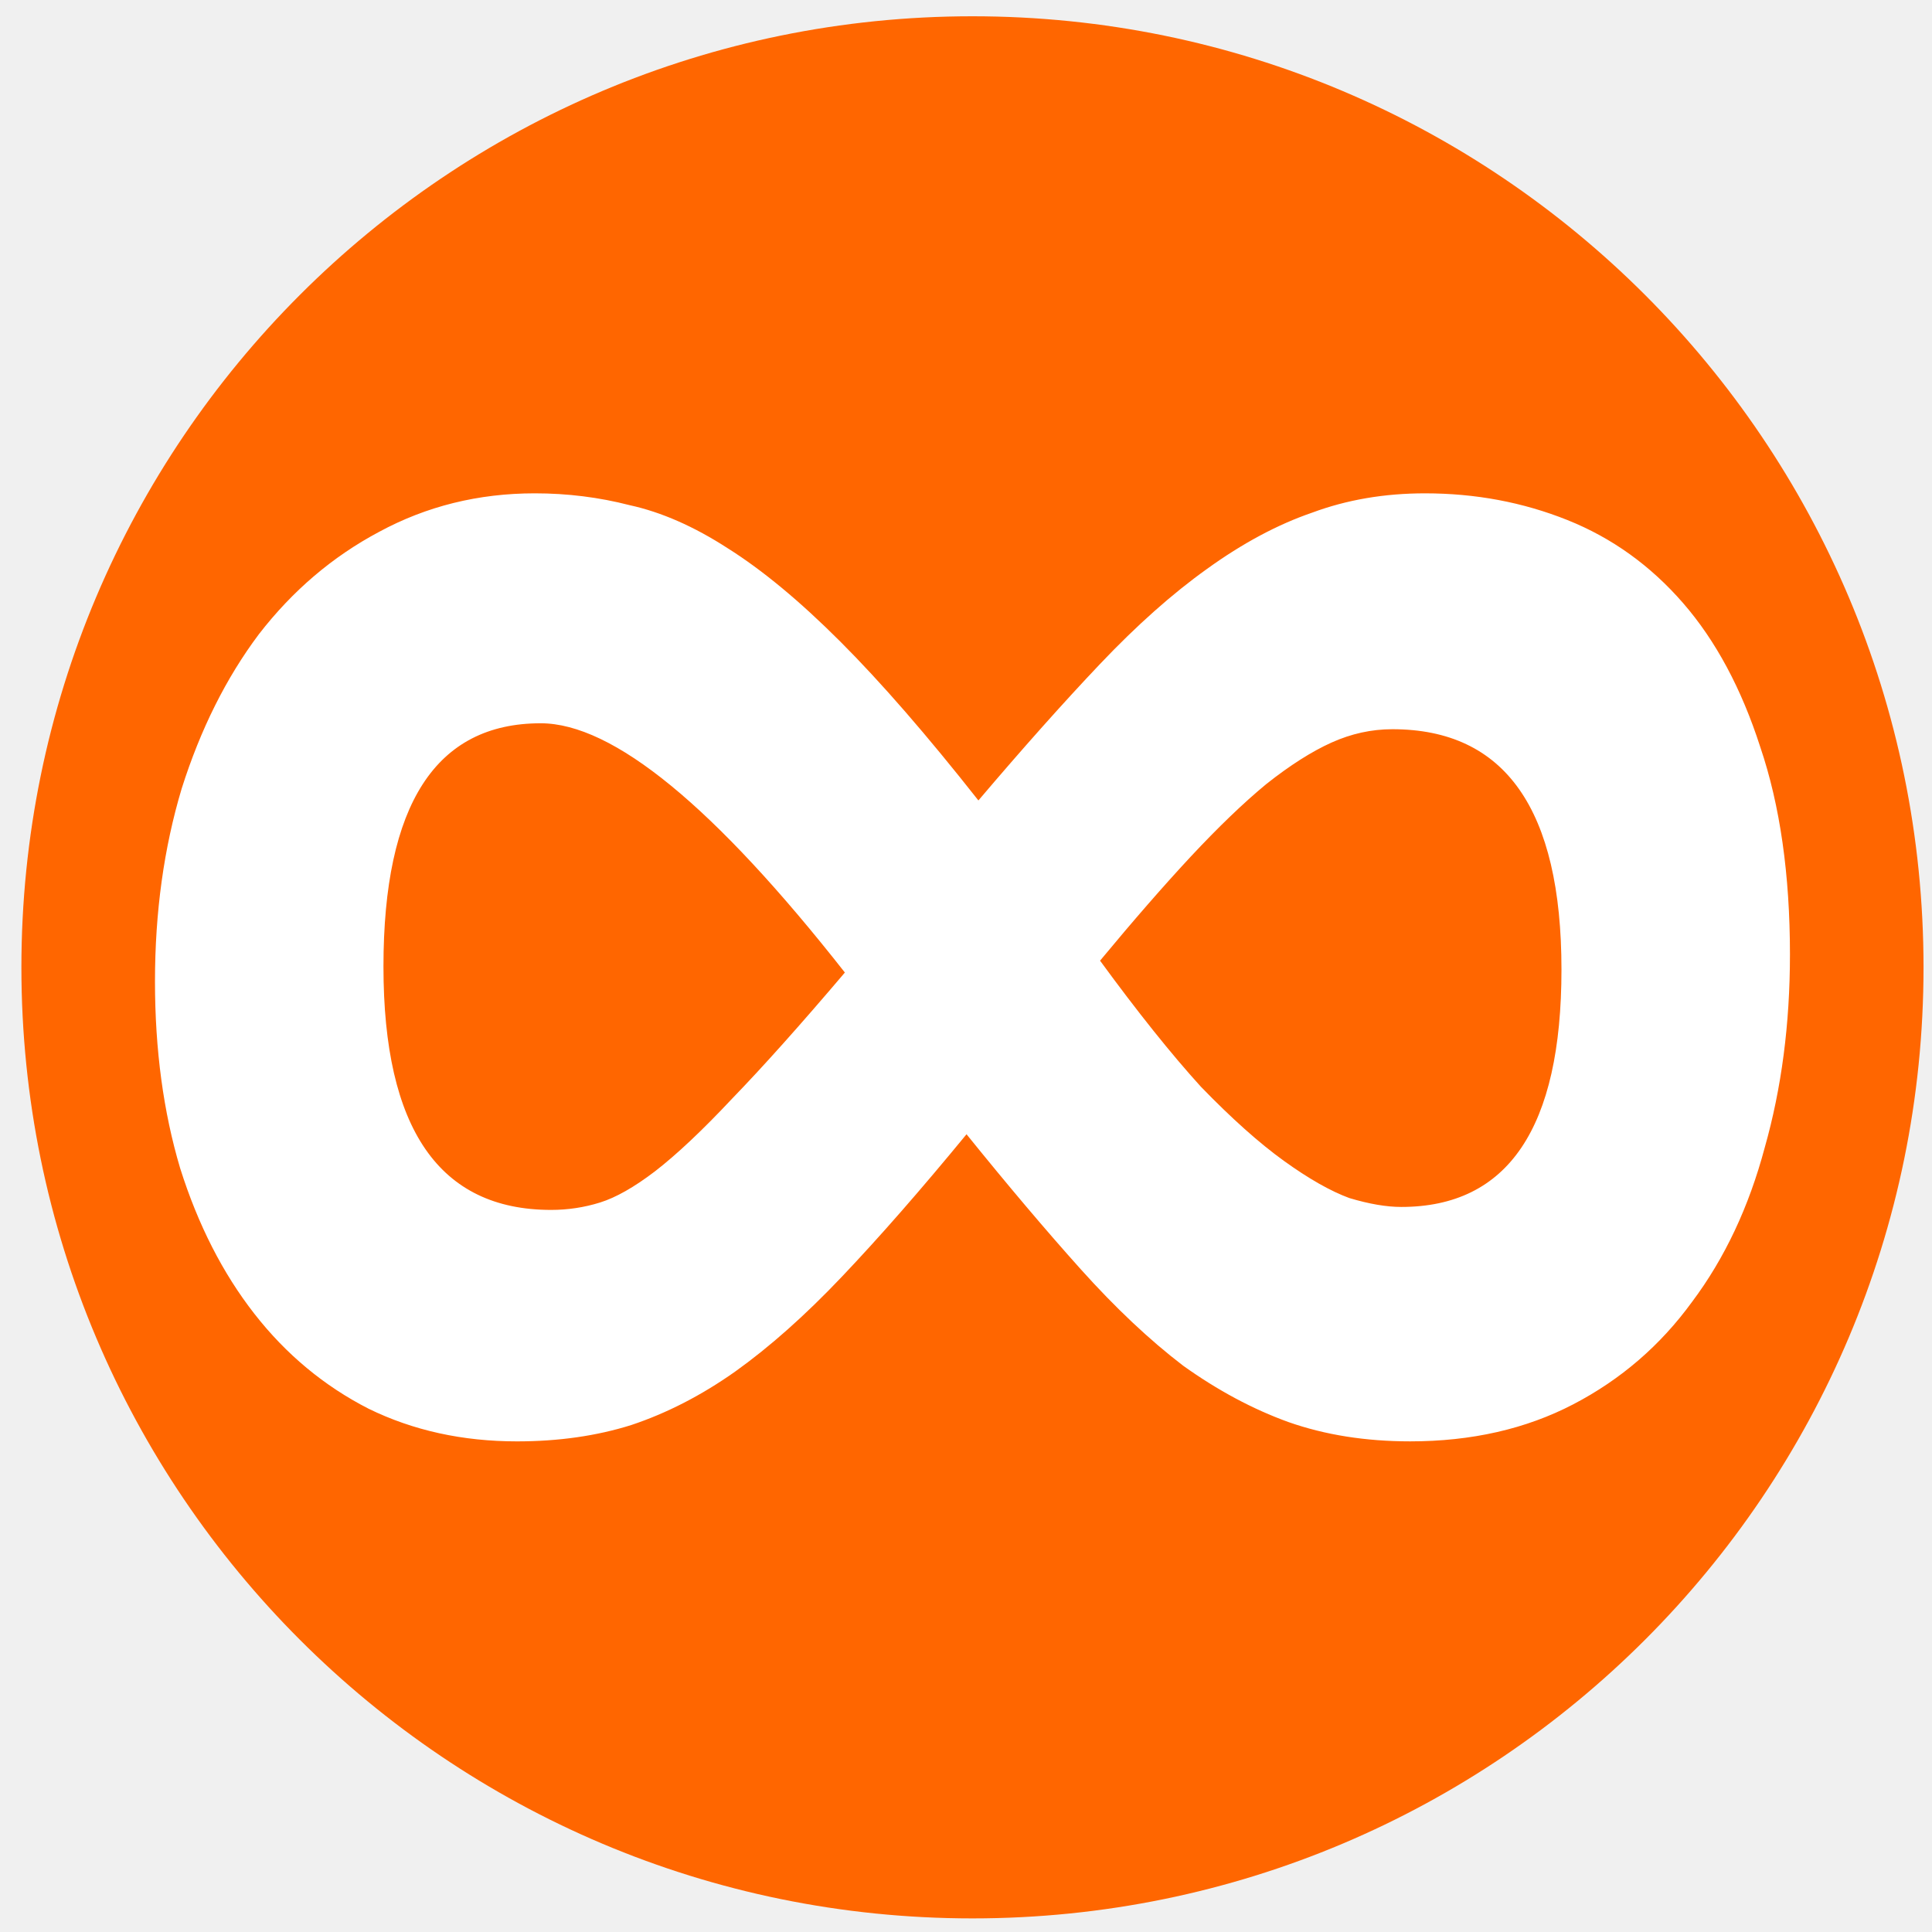
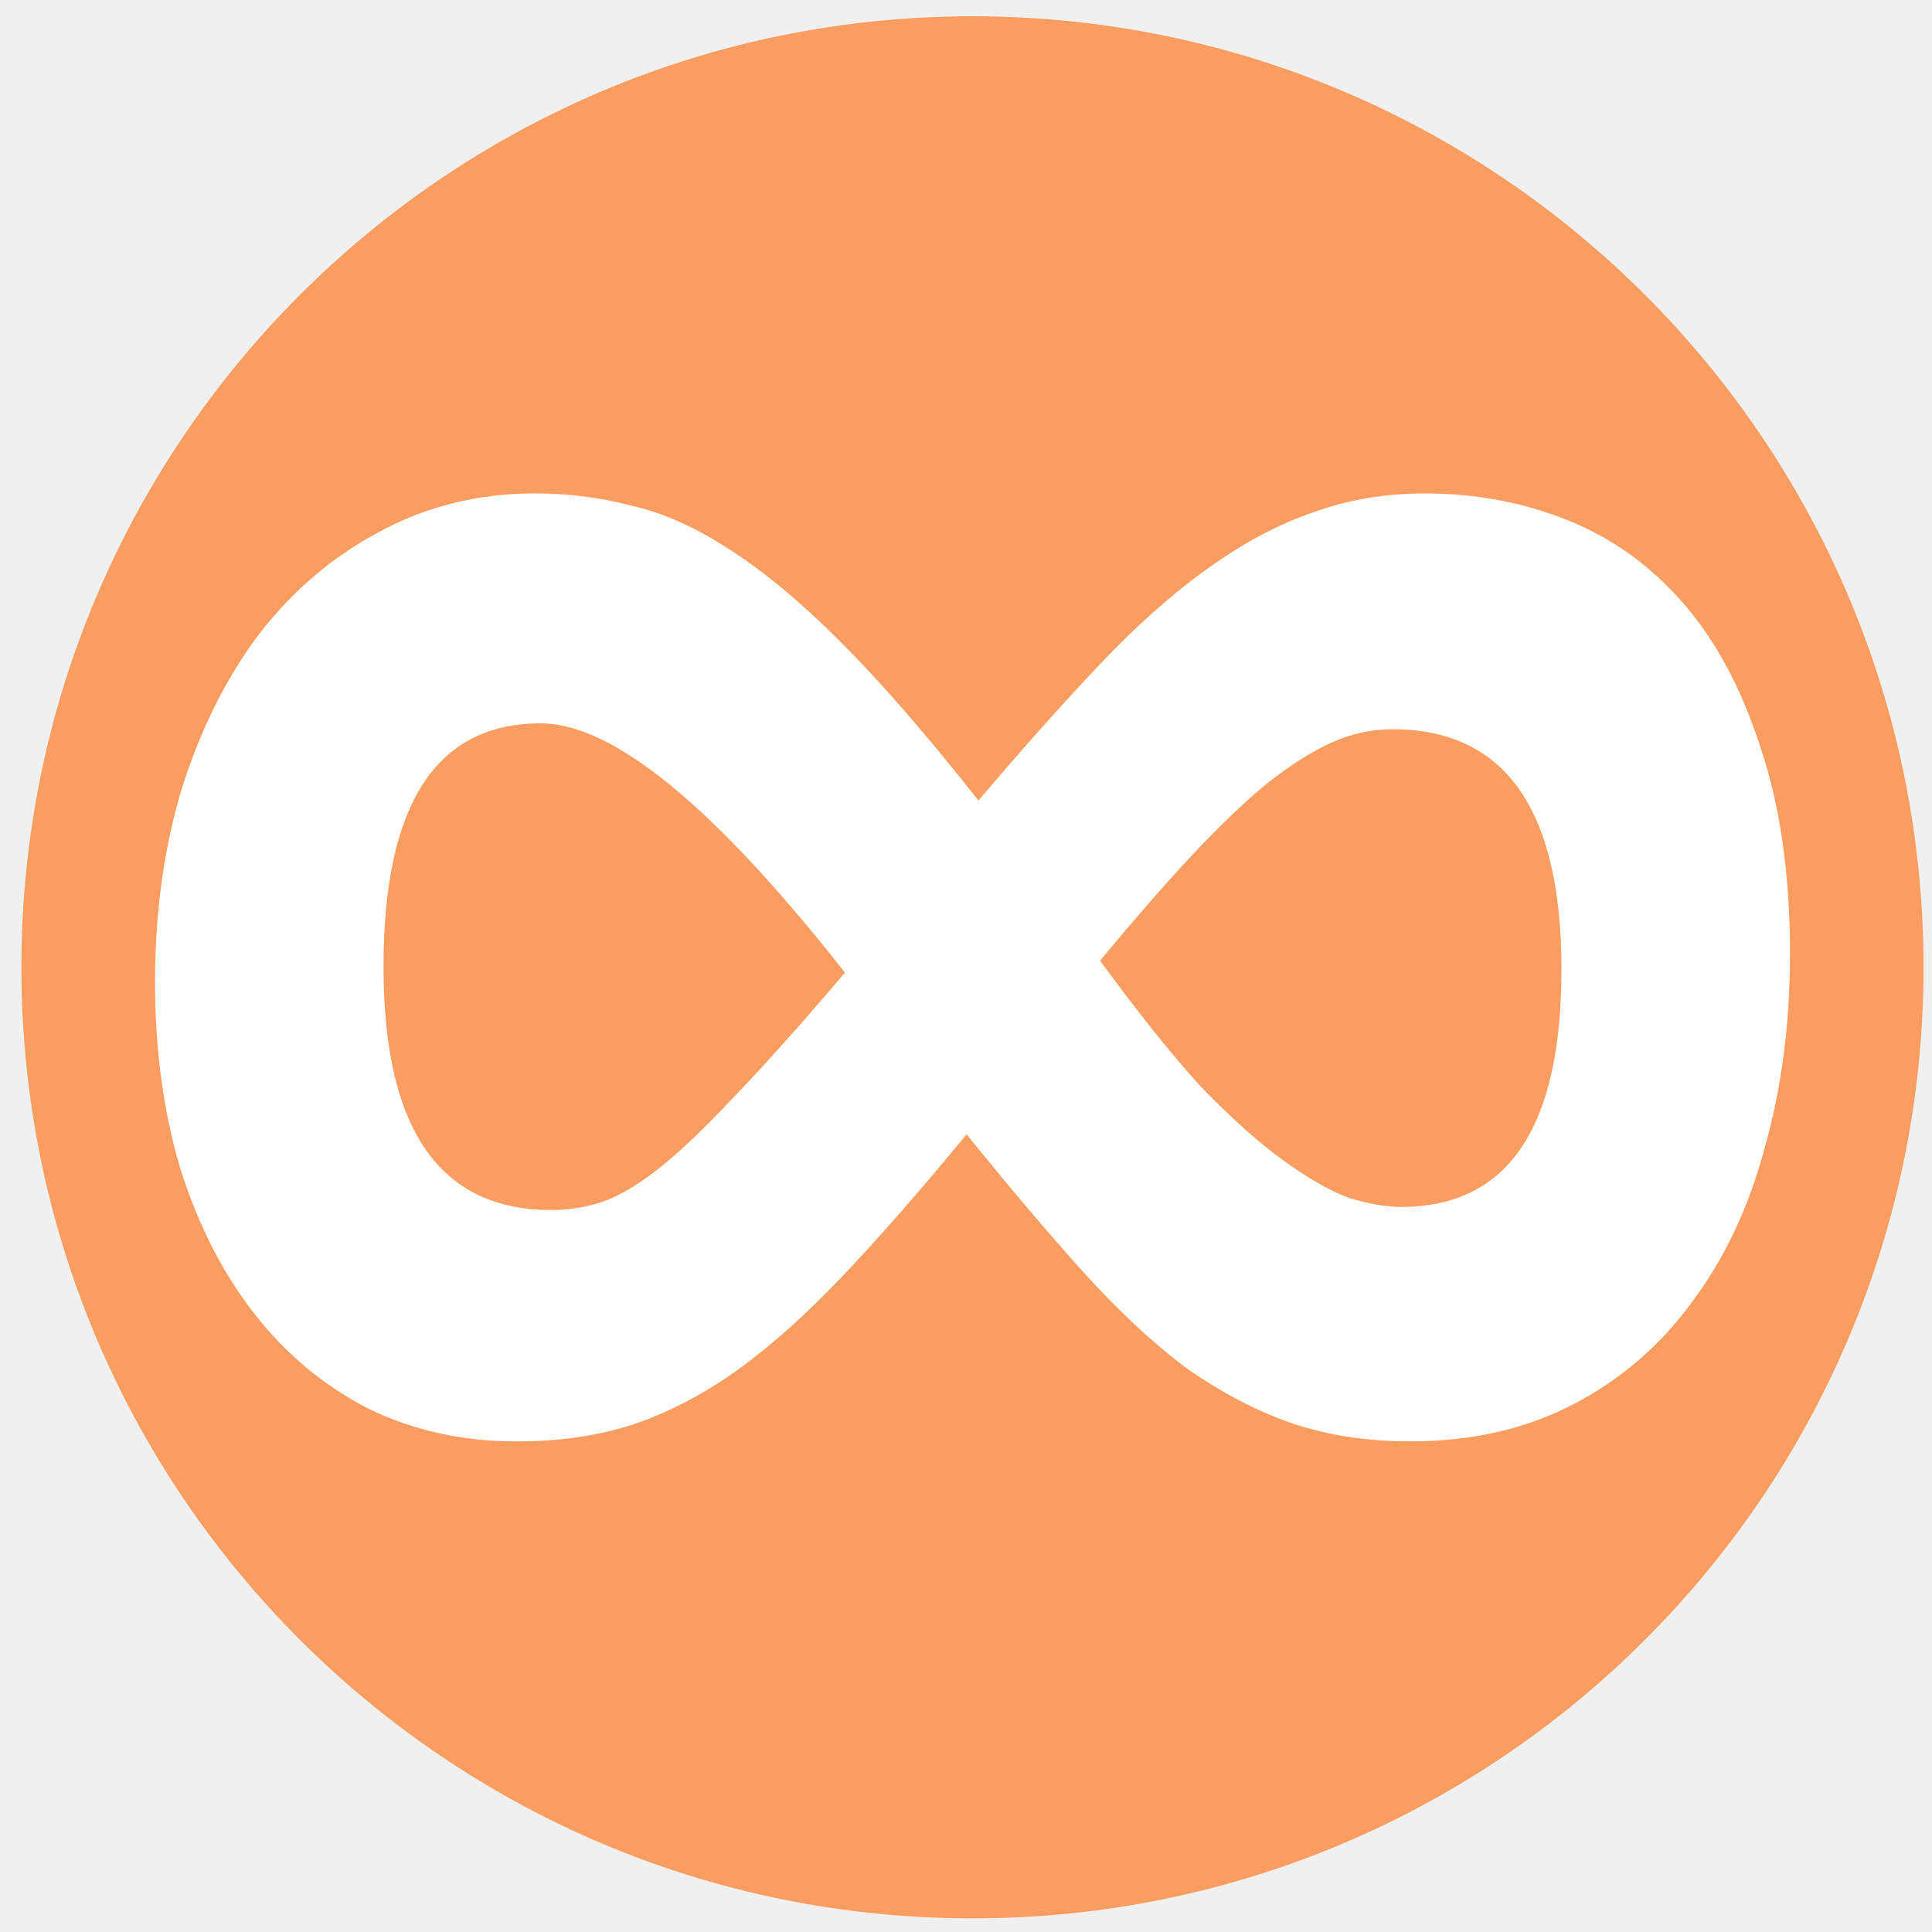
<svg xmlns="http://www.w3.org/2000/svg" width="40" height="40" viewBox="0 0 40 40" id="svg2" version="1.1">
  <defs id="defs4" />
  <g id="layer1" transform="translate(0,-1012.362)">
    <g style="font-style:normal;font-weight:normal;font-size:397.074px;line-height:125%;font-family:sans-serif;letter-spacing:0px;word-spacing:0px;fill:#ffffff;fill-opacity:1;stroke:none;stroke-width:1px;stroke-linecap:butt;stroke-linejoin:miter;stroke-opacity:1" id="text4138">
-       <g id="g4218" transform="matrix(0.1584307,0,0,0.1584307,-46.8809,946.5711)">
-         <path style="opacity:1;fill:#ff6600;fill-opacity:1;stroke:none;stroke-width:3;stroke-miterlimit:4;stroke-dasharray:none;stroke-opacity:0" d="M 547.277,541.679 A 124.286,124.286 0 0 1 422.991,665.965 124.286,124.286 0 0 1 298.705,541.679 124.286,124.286 0 0 1 422.991,417.393 124.286,124.286 0 0 1 547.277,541.679 Z" id="path4136" />
-         <path id="path4215" style="font-style:normal;font-variant:normal;font-weight:normal;font-stretch:normal;font-size:397.075px;line-height:125%;font-family:Consolas;-inkscape-font-specification:'Consolas, Normal';text-align:start;writing-mode:lr-tb;text-anchor:start" d="m 529.821,540.031 q 0,13.572 -3.296,25.205 -3.102,11.633 -9.5,20.164 -6.204,8.531 -15.511,13.378 -9.306,4.847 -21.327,4.847 -8.725,0 -15.899,-2.52 -6.98,-2.52 -13.766,-7.368 -6.592,-5.041 -13.378,-12.602 -6.786,-7.561 -14.929,-17.643 -8.919,10.858 -16.286,18.613 -7.174,7.561 -13.96,12.409 -6.592,4.653 -13.572,6.98 -6.786,2.133 -14.929,2.133 -10.664,0 -19.388,-4.265 -8.725,-4.459 -14.929,-12.409 -6.204,-7.949 -9.694,-19.001 -3.296,-11.051 -3.296,-24.429 0,-13.572 3.49,-25.205 3.684,-11.633 10.082,-20.164 6.592,-8.531 15.705,-13.378 9.306,-5.041 20.358,-5.041 6.398,0 12.409,1.551 6.204,1.357 12.796,5.623 6.786,4.265 14.735,12.215 7.949,7.949 18.031,20.746 8.725,-10.276 15.898,-17.837 7.174,-7.561 13.96,-12.409 6.98,-5.041 13.766,-7.368 6.786,-2.52 14.735,-2.52 9.888,0 18.613,3.49 8.725,3.49 15.123,10.858 6.398,7.368 10.082,18.807 3.878,11.439 3.878,27.144 z m -29.858,1.939 q 0,-31.409 -22.103,-31.409 -4.072,0 -7.949,1.745 -3.878,1.745 -8.531,5.429 -4.459,3.684 -9.888,9.5 -5.235,5.623 -11.827,13.572 7.368,10.082 13.184,16.48 6.01,6.204 10.858,9.694 4.847,3.49 8.531,4.847 3.878,1.163 6.786,1.163 20.939,0 20.939,-31.021 z m -93.646,0.388 q -25.593,-32.573 -39.746,-32.573 -20.552,0 -20.552,31.797 0,31.797 21.909,31.797 3.296,0 6.398,-0.969 3.102,-0.969 7.174,-4.072 4.265,-3.296 10.082,-9.5 6.01,-6.204 14.735,-16.48 z" />
+       <g id="g4145">
+         <path style="opacity:0.6;fill:#ff6600;fill-opacity:1;stroke:none;stroke-width:3;stroke-miterlimit:4;stroke-dasharray:none;stroke-opacity:0" d="M 39.825,1032.39 A 19.691,19.691 0 0 1 20.134,1052.08 19.691,19.691 0 0 1 0.443,1032.39 19.691,19.691 0 0 1 20.134,1012.699 19.691,19.691 0 0 1 39.825,1032.39 Z" id="path4136" />
+         <path id="path4215" style="font-style:normal;font-variant:normal;font-weight:normal;font-stretch:normal;font-size:397.075px;line-height:125%;font-family:Consolas;-inkscape-font-specification:'Consolas, Normal';text-align:start;writing-mode:lr-tb;text-anchor:start;opacity:1" d="m 37.059,1032.129 q 0,2.15 -0.522,3.993 -0.491,1.843 -1.505,3.195 -0.983,1.351 -2.457,2.119 -1.474,0.768 -3.379,0.768 -1.382,0 -2.519,-0.399 -1.106,-0.399 -2.181,-1.167 -1.044,-0.799 -2.119,-1.997 -1.075,-1.198 -2.365,-2.795 -1.413,1.72 -2.58,2.949 -1.137,1.198 -2.212,1.966 -1.044,0.737 -2.15,1.106 -1.075,0.338 -2.365,0.338 -1.689,0 -3.072,-0.676 -1.382,-0.707 -2.365,-1.966 -0.983,-1.259 -1.536,-3.01 -0.522,-1.751 -0.522,-3.87 0,-2.15 0.553,-3.993 0.584,-1.843 1.597,-3.195 1.044,-1.352 2.488,-2.119 1.474,-0.799 3.225,-0.799 1.014,0 1.966,0.246 0.983,0.215 2.027,0.891 1.075,0.676 2.335,1.935 1.259,1.259 2.857,3.287 1.382,-1.628 2.519,-2.826 1.137,-1.198 2.212,-1.966 1.106,-0.799 2.181,-1.167 1.075,-0.399 2.335,-0.399 1.567,0 2.949,0.553 1.382,0.553 2.396,1.72 1.014,1.167 1.597,2.98 0.614,1.812 0.614,4.3 z m -4.73,0.307 q 0,-4.976 -3.502,-4.976 -0.645,0 -1.259,0.276 -0.614,0.277 -1.352,0.86 -0.706,0.584 -1.567,1.505 -0.829,0.891 -1.874,2.15 1.167,1.597 2.089,2.611 0.952,0.983 1.72,1.536 0.768,0.553 1.352,0.768 0.614,0.184 1.075,0.184 3.317,0 3.317,-4.915 z m -14.836,0.062 q -4.055,-5.16 -6.297,-5.16 -3.256,0 -3.256,5.038 0,5.038 3.471,5.038 0.522,0 1.014,-0.154 0.491,-0.154 1.137,-0.645 0.676,-0.522 1.597,-1.505 0.952,-0.983 2.335,-2.611 z" />
      </g>
    </g>
  </g>
</svg>
